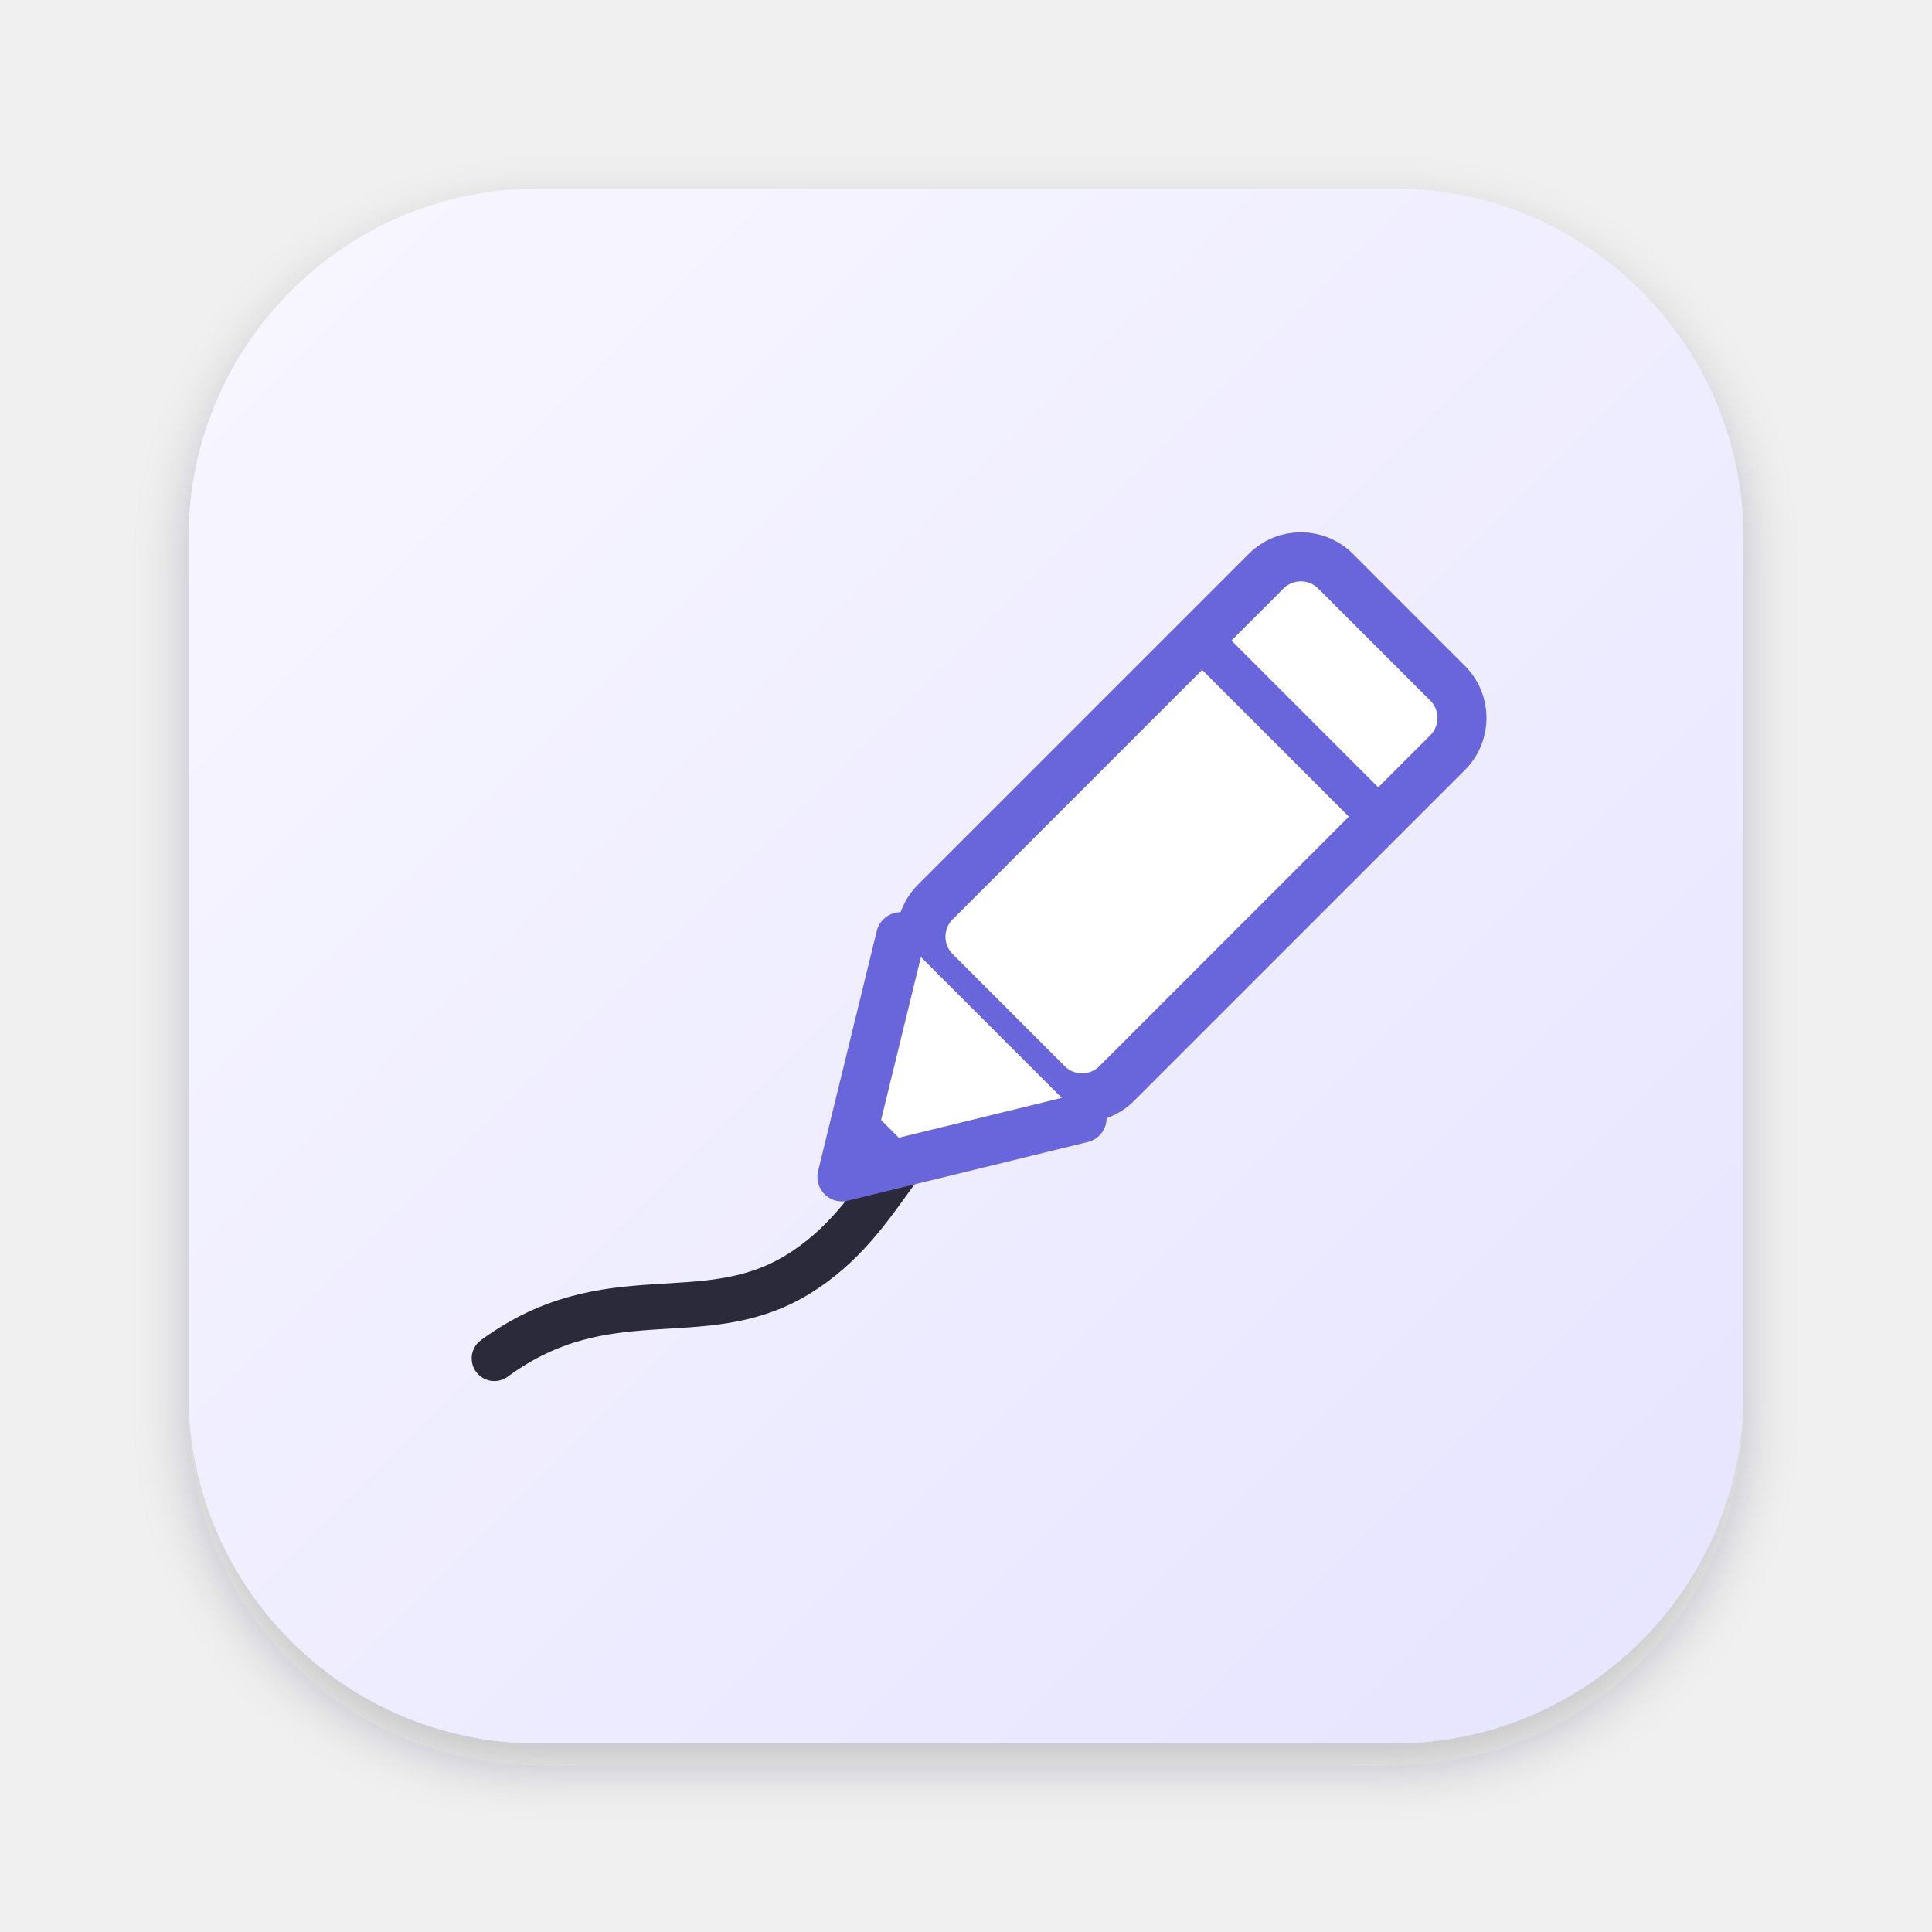
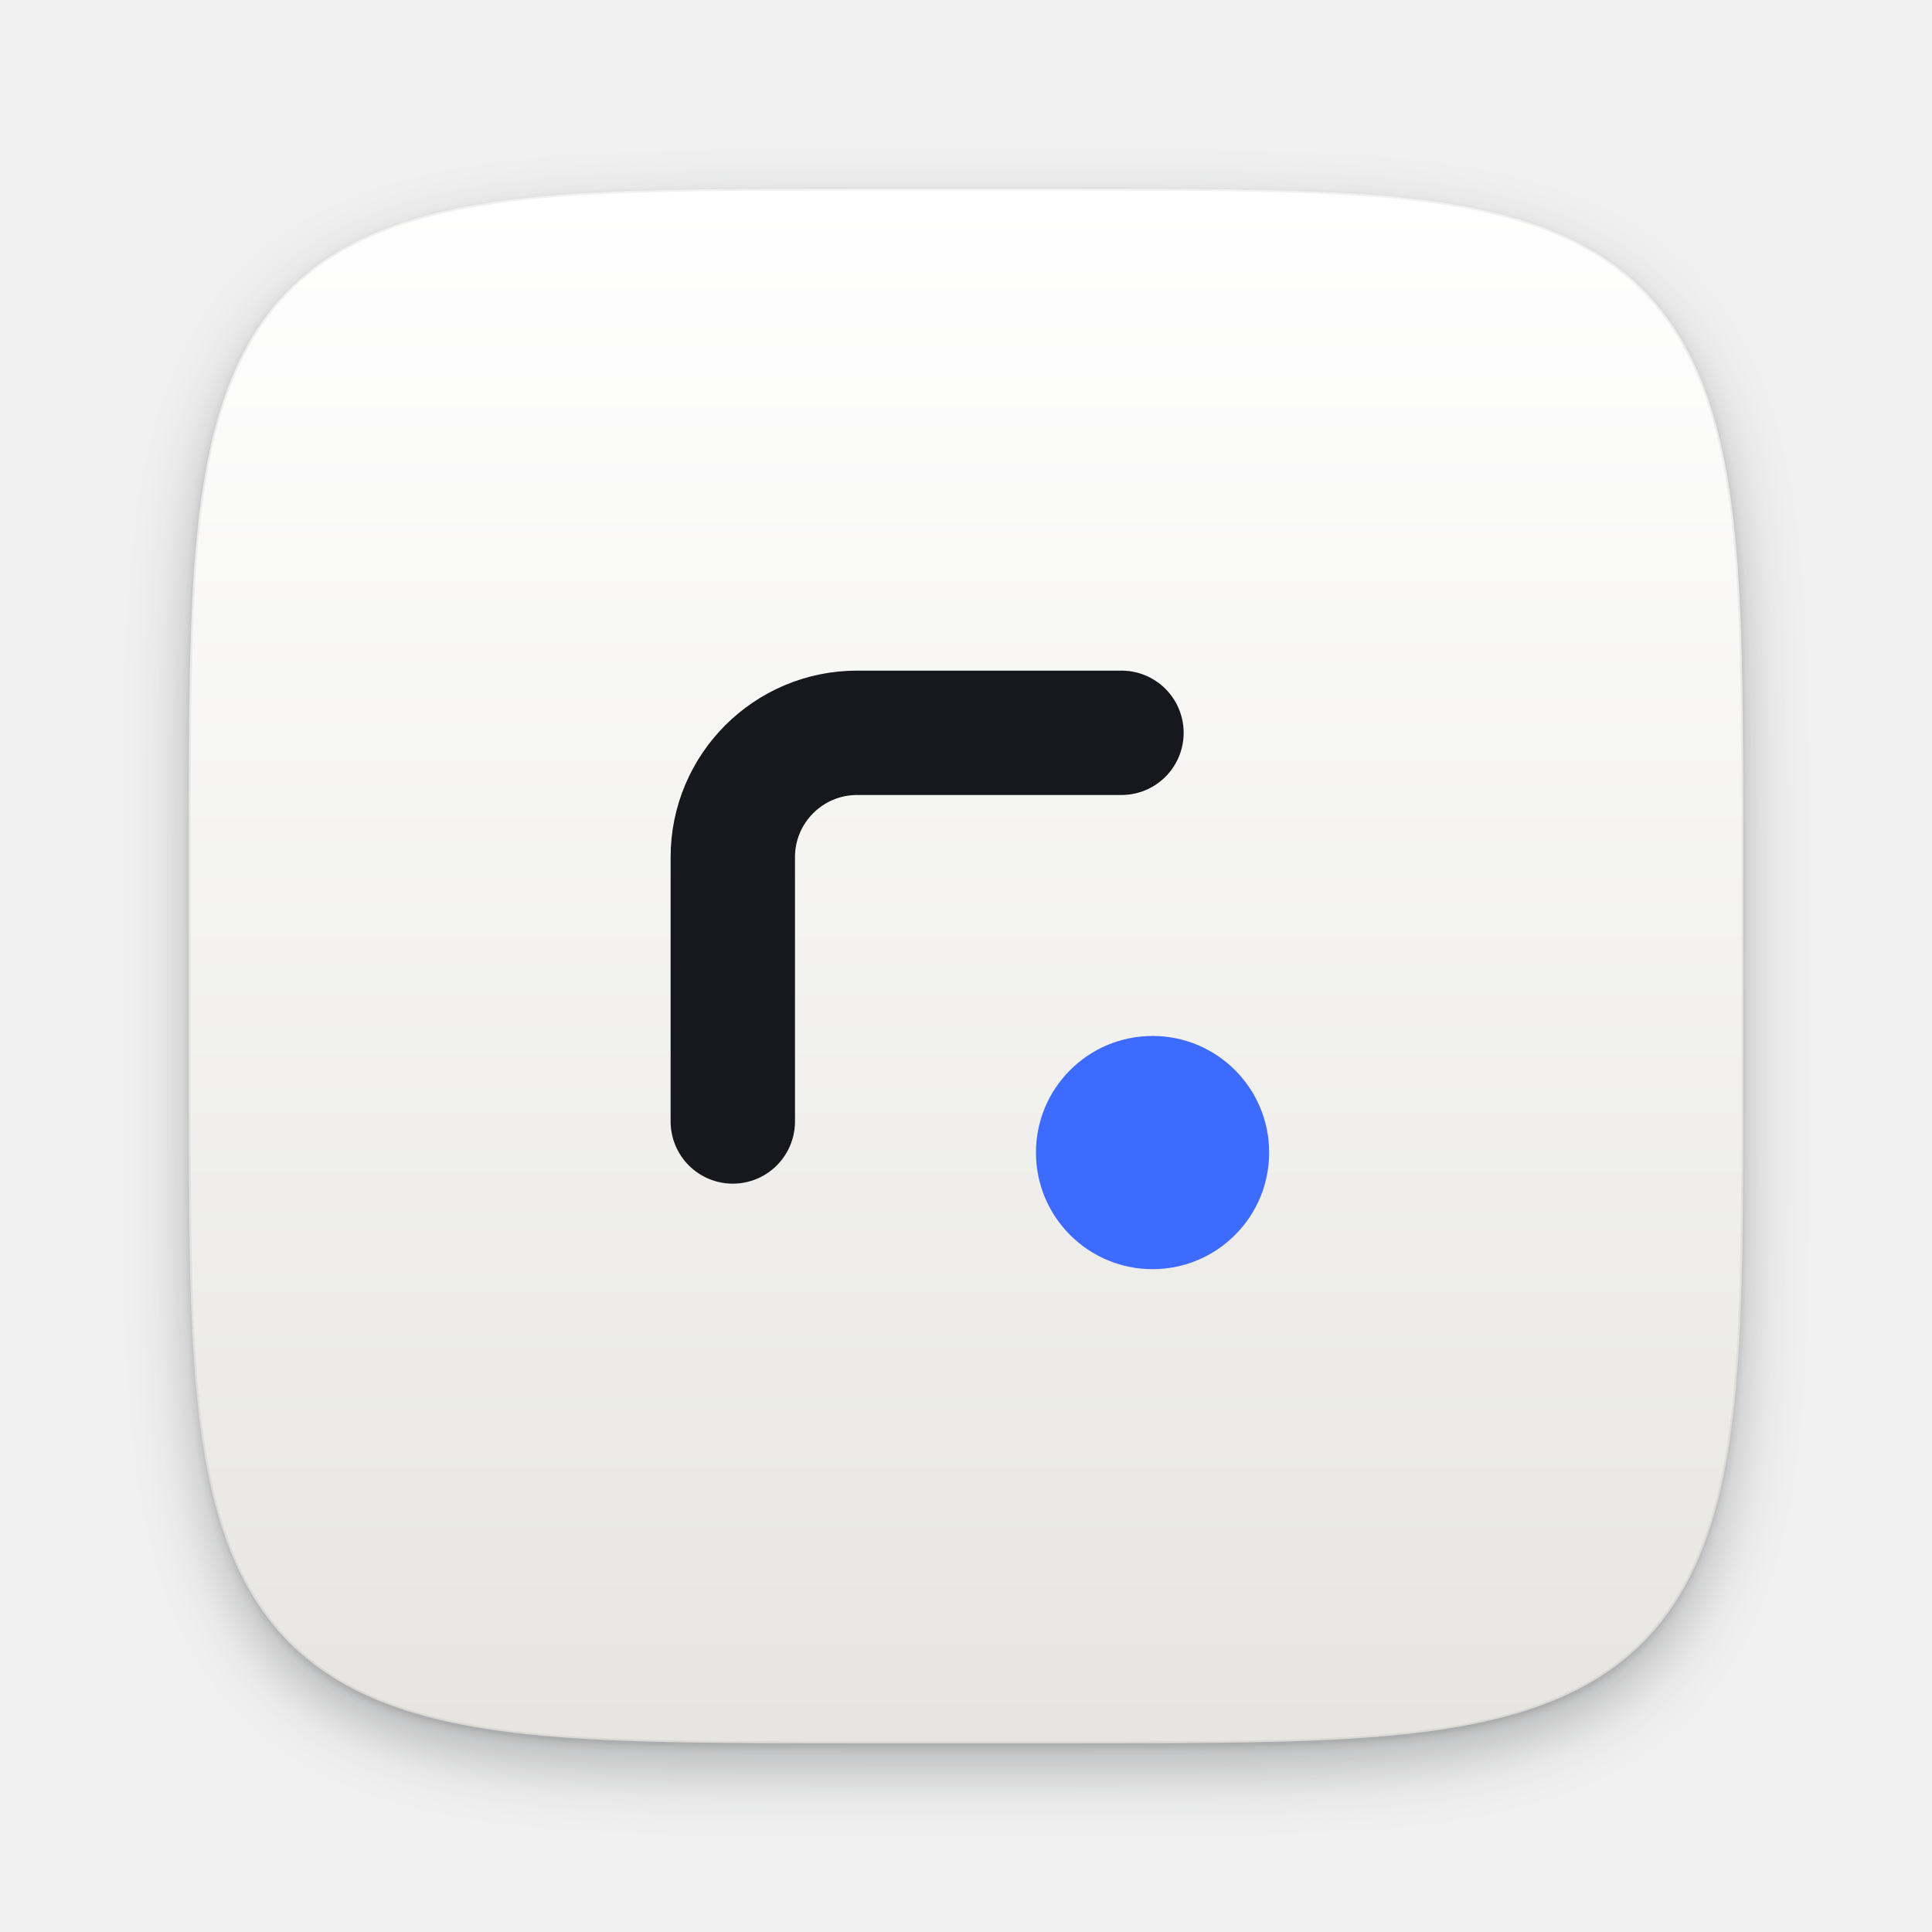
<svg xmlns="http://www.w3.org/2000/svg" width="1024" height="1024" viewBox="0 0 1024 1024">
  <defs>
-     <linearGradient id="g3" x1="0" y1="0" x2="1" y2="1">
-       <stop offset="0" stop-color="#f8f7ff" />
-       <stop offset="1" stop-color="#e6e4ff" />
+     <linearGradient id="paper" x1="0" y1="0" x2="0" y2="1">
+       <stop offset="0" stop-color="#FFFFFF" />
+       <stop offset="1" stop-color="#E6E5E1" />
    </linearGradient>
-     <filter id="shadow" x="-10%" y="-10%" width="120%" height="130%">
-       <feDropShadow dx="0" dy="12" stdDeviation="14" flood-color="#1c1c3a" flood-opacity="0.22" />
+     <clipPath id="clip">
+       <path d="M924.00,512.00 L923.99,573.83 L923.97,593.59 L923.94,607.95 L923.90,619.65 L923.84,629.70 L923.77,638.60 L923.69,646.64 L923.60,654.01 L923.49,660.85 L923.37,667.24 L923.24,673.26 L923.10,678.95 L922.94,684.36 L922.77,689.52 L922.59,694.46 L922.39,699.21 L922.18,703.77 L921.96,708.17 L921.73,712.42 L921.48,716.53 L921.23,720.52 L920.96,724.39 L920.67,728.15 L920.37,731.81 L920.07,735.37 L919.74,738.85 L919.41,742.23 L919.06,745.54 L918.70,748.78 L918.33,751.94 L917.94,755.03 L917.54,758.06 L917.13,761.02 L916.70,763.93 L916.26,766.77 L915.81,769.57 L915.35,772.31 L914.87,775.00 L914.38,777.64 L913.88,780.24 L913.36,782.79 L912.83,785.29 L912.28,787.76 L911.73,790.18 L911.16,792.56 L910.57,794.91 L909.98,797.22 L909.36,799.49 L908.74,801.73 L908.10,803.93 L907.45,806.10 L906.79,808.23 L906.11,810.34 L905.41,812.41 L904.71,814.45 L903.99,816.47 L903.25,818.45 L902.50,820.41 L901.74,822.34 L900.96,824.24 L900.17,826.11 L899.37,827.96 L898.55,829.78 L897.71,831.58 L896.87,833.35 L896.00,835.10 L895.12,836.83 L894.23,838.53 L893.32,840.21 L892.40,841.86 L891.46,843.50 L890.51,845.11 L889.54,846.70 L888.56,848.27 L887.56,849.81 L886.55,851.34 L885.52,852.85 L884.48,854.33 L883.42,855.80 L882.34,857.24 L881.25,858.67 L880.14,860.08 L879.01,861.46 L877.87,862.83 L876.71,864.18 L875.54,865.52 L874.34,866.83 L873.14,868.13 L871.91,869.41 L870.67,870.67 L869.41,871.91 L868.13,873.14 L866.83,874.34 L865.52,875.54 L864.18,876.71 L862.83,877.87 L861.46,879.01 L860.08,880.14 L858.67,881.25 L857.24,882.34 L855.80,883.42 L854.33,884.48 L852.85,885.52 L851.34,886.55 L849.81,887.56 L848.27,888.56 L846.70,889.54 L845.11,890.51 L843.50,891.46 L841.86,892.40 L840.21,893.32 L838.53,894.23 L836.83,895.12 L835.10,896.00 L833.35,896.87 L831.58,897.71 L829.78,898.55 L827.96,899.37 L826.11,900.17 L824.24,900.96 L822.34,901.74 L820.41,902.50 L818.45,903.25 L816.47,903.99 L814.45,904.71 L812.41,905.41 L810.34,906.11 L808.23,906.79 L806.10,907.45 L803.93,908.10 L801.73,908.74 L799.49,909.36 L797.22,909.98 L794.91,910.57 L792.56,911.16 L790.18,911.73 L787.76,912.28 L785.29,912.83 L782.79,913.36 L780.24,913.88 L777.64,914.38 L775.00,914.87 L772.31,915.35 L769.57,915.81 L766.77,916.26 L763.93,916.70 L761.02,917.13 L758.06,917.54 L755.03,917.94 L751.94,918.33 L748.78,918.70 L745.54,919.06 L742.23,919.41 L738.85,919.74 L735.37,920.07 L731.81,920.37 L728.15,920.67 L724.39,920.96 L720.52,921.23 L716.53,921.48 L712.42,921.73 L708.17,921.96 L703.77,922.18 L699.21,922.39 L694.46,922.59 L689.52,922.77 L684.36,922.94 L678.95,923.10 L673.26,923.24 L667.24,923.37 L660.85,923.49 L654.01,923.60 L646.64,923.69 L638.60,923.77 L629.70,923.84 L619.65,923.90 L607.95,923.94 L593.59,923.97 L573.83,923.99 L512.00,924.00 L450.17,923.99 L430.41,923.97 L416.05,923.94 L404.35,923.90 L394.30,923.84 L385.40,923.77 L377.36,923.69 L369.99,923.60 L363.15,923.49 L356.76,923.37 L350.74,923.24 L345.05,923.10 L339.64,922.94 L334.48,922.77 L329.54,922.59 L324.79,922.39 L320.23,922.18 L315.83,921.96 L311.58,921.73 L307.47,921.48 L303.48,921.23 L299.61,920.96 L295.85,920.67 L292.19,920.37 L288.63,920.07 L285.15,919.74 L281.77,919.41 L278.46,919.06 L275.22,918.70 L272.06,918.33 L268.97,917.94 L265.94,917.54 L262.98,917.13 L260.07,916.70 L257.23,916.26 L254.43,915.81 L251.69,915.35 L249.00,914.87 L246.36,914.38 L243.76,913.88 L241.21,913.36 L238.71,912.83 L236.24,912.28 L233.82,911.73 L231.44,911.16 L229.09,910.57 L226.78,909.98 L224.51,909.36 L222.27,908.74 L220.07,908.10 L217.90,907.45 L215.77,906.79 L213.66,906.11 L211.59,905.41 L209.55,904.71 L207.53,903.99 L205.55,903.25 L203.59,902.50 L201.66,901.74 L199.76,900.96 L197.89,900.17 L196.04,899.37 L194.22,898.55 L192.42,897.71 L190.65,896.87 L188.90,896.00 L187.17,895.12 L185.47,894.23 L183.79,893.32 L182.14,892.40 L180.50,891.46 L178.89,890.51 L177.30,889.54 L175.73,888.56 L174.19,887.56 L172.66,886.55 L171.15,885.52 L169.67,884.48 L168.20,883.42 L166.76,882.34 L165.33,881.25 L163.92,880.14 L162.54,879.01 L161.17,877.87 L159.82,876.71 L158.48,875.54 L157.17,874.34 L155.87,873.14 L154.59,871.91 L153.33,870.67 L152.09,869.41 L150.86,868.13 L149.66,866.83 L148.46,865.52 L147.29,864.18 L146.13,862.83 L144.99,861.46 L143.86,860.08 L142.75,858.67 L141.66,857.24 L140.58,855.80 L139.52,854.33 L138.48,852.85 L137.45,851.34 L136.44,849.81 L135.44,848.27 L134.46,846.70 L133.49,845.11 L132.54,843.50 L131.60,841.86 L130.68,840.21 L129.77,838.53 L128.88,836.83 L128.00,835.10 L127.13,833.35 L126.29,831.58 L125.45,829.78 L124.63,827.96 L123.83,826.11 L123.04,824.24 L122.26,822.34 L121.50,820.41 L120.75,818.45 L120.01,816.47 L119.29,814.45 L118.59,812.41 L117.89,810.34 L117.21,808.23 L116.55,806.10 L115.90,803.93 L115.26,801.73 L114.64,799.49 L114.02,797.22 L113.43,794.91 L112.84,792.56 L112.27,790.18 L111.72,787.76 L111.17,785.29 L110.64,782.79 L110.12,780.24 L109.62,777.64 L109.13,775.00 L108.65,772.31 L108.19,769.57 L107.74,766.77 L107.30,763.93 L106.87,761.02 L106.46,758.06 L106.06,755.03 L105.67,751.94 L105.30,748.78 L104.94,745.54 L104.59,742.23 L104.26,738.85 L103.93,735.37 L103.63,731.81 L103.33,728.15 L103.04,724.39 L102.77,720.52 L102.52,716.53 L102.27,712.42 L102.04,708.17 L101.82,703.77 L101.61,699.21 L101.41,694.46 L101.23,689.52 L101.06,684.36 L100.90,678.95 L100.76,673.26 L100.63,667.24 L100.51,660.85 L100.40,654.01 L100.31,646.64 L100.23,638.60 L100.16,629.70 L100.10,619.65 L100.06,607.95 L100.03,593.59 L100.01,573.83 L100.00,512.00 L100.01,450.17 L100.03,430.41 L100.06,416.05 L100.10,404.35 L100.16,394.30 L100.23,385.40 L100.31,377.36 L100.40,369.99 L100.51,363.15 L100.63,356.76 L100.76,350.74 L100.90,345.05 L101.06,339.64 L101.23,334.48 L101.41,329.54 L101.61,324.79 L101.82,320.23 L102.04,315.83 L102.27,311.58 L102.52,307.47 L102.77,303.48 L103.04,299.61 L103.33,295.85 L103.63,292.19 L103.93,288.63 L104.26,285.15 L104.59,281.77 L104.94,278.46 L105.30,275.22 L105.67,272.06 L106.06,268.97 L106.46,265.94 L106.87,262.98 L107.30,260.07 L107.74,257.23 L108.19,254.43 L108.65,251.69 L109.13,249.00 L109.62,246.36 L110.12,243.76 L110.64,241.21 L111.17,238.71 L111.72,236.24 L112.27,233.82 L112.84,231.44 L113.43,229.09 L114.02,226.78 L114.64,224.51 L115.26,222.27 L115.90,220.07 L116.55,217.90 L117.21,215.77 L117.89,213.66 L118.59,211.59 L119.29,209.55 L120.01,207.53 L120.75,205.55 L121.50,203.59 L122.26,201.66 L123.04,199.76 L123.83,197.89 L124.63,196.04 L125.45,194.22 L126.29,192.42 L127.13,190.65 L128.00,188.90 L128.88,187.17 L129.77,185.47 L130.68,183.79 L131.60,182.14 L132.54,180.50 L133.49,178.89 L134.46,177.30 L135.44,175.73 L136.44,174.19 L137.45,172.66 L138.48,171.15 L139.52,169.67 L140.58,168.20 L141.66,166.76 L142.75,165.33 L143.86,163.92 L144.99,162.54 L146.13,161.17 L147.29,159.82 L148.46,158.48 L149.66,157.17 L150.86,155.87 L152.09,154.59 L153.33,153.33 L154.59,152.09 L155.87,150.86 L157.17,149.66 L158.48,148.46 L159.82,147.29 L161.17,146.13 L162.54,144.99 L163.92,143.86 L165.33,142.75 L166.76,141.66 L168.20,140.58 L169.67,139.52 L171.15,138.48 L172.66,137.45 L174.19,136.44 L175.73,135.44 L177.30,134.46 L178.89,133.49 L180.50,132.54 L182.14,131.60 L183.79,130.68 L185.47,129.77 L187.17,128.88 L188.90,128.00 L190.65,127.13 L192.42,126.29 L194.22,125.45 L196.04,124.63 L197.89,123.83 L199.76,123.04 L201.66,122.26 L203.59,121.50 L205.55,120.75 L207.53,120.01 L209.55,119.29 L211.59,118.59 L213.66,117.89 L215.77,117.21 L217.90,116.55 L220.07,115.90 L222.27,115.26 L224.51,114.64 L226.78,114.02 L229.09,113.43 L231.44,112.84 L233.82,112.27 L236.24,111.72 L238.71,111.17 L241.21,110.64 L243.76,110.12 L246.36,109.62 L249.00,109.13 L251.69,108.65 L254.43,108.19 L257.23,107.74 L260.07,107.30 L262.98,106.87 L265.94,106.46 L268.97,106.06 L272.06,105.67 L275.22,105.30 L278.46,104.94 L281.77,104.59 L285.15,104.26 L288.63,103.93 L292.19,103.63 L295.85,103.33 L299.61,103.04 L303.48,102.77 L307.47,102.52 L311.58,102.27 L315.83,102.04 L320.23,101.82 L324.79,101.61 L329.54,101.41 L334.48,101.23 L339.64,101.06 L345.05,100.90 L350.74,100.76 L356.76,100.63 L363.15,100.51 L369.99,100.40 L377.36,100.31 L385.40,100.23 L394.30,100.16 L404.35,100.10 L416.05,100.06 L430.41,100.03 L450.17,100.01 L512.00,100.00 L573.83,100.01 L593.59,100.03 L607.95,100.06 L619.65,100.10 L629.70,100.16 L638.60,100.23 L646.64,100.31 L654.01,100.40 L660.85,100.51 L667.24,100.63 L673.26,100.76 L678.95,100.90 L684.36,101.06 L689.52,101.23 L694.46,101.41 L699.21,101.61 L703.77,101.82 L708.17,102.04 L712.42,102.27 L716.53,102.52 L720.52,102.77 L724.39,103.04 L728.15,103.33 L731.81,103.63 L735.37,103.93 L738.85,104.26 L742.23,104.59 L745.54,104.94 L748.78,105.30 L751.94,105.67 L755.03,106.06 L758.06,106.46 L761.02,106.87 L763.93,107.30 L766.77,107.74 L769.57,108.19 L772.31,108.65 L775.00,109.13 L777.64,109.62 L780.24,110.12 L782.79,110.64 L785.29,111.17 L787.76,111.72 L790.18,112.27 L792.56,112.84 L794.91,113.43 L797.22,114.02 L799.49,114.64 L801.73,115.26 L803.93,115.90 L806.10,116.55 L808.23,117.21 L810.34,117.89 L812.41,118.59 L814.45,119.29 L816.47,120.01 L818.45,120.75 L820.41,121.50 L822.34,122.26 L824.24,123.04 L826.11,123.83 L827.96,124.63 L829.78,125.45 L831.58,126.29 L833.35,127.13 L835.10,128.00 L836.83,128.88 L838.53,129.77 L840.21,130.68 L841.86,131.60 L843.50,132.54 L845.11,133.49 L846.70,134.46 L848.27,135.44 L849.81,136.44 L851.34,137.45 L852.85,138.48 L854.33,139.52 L855.80,140.58 L857.24,141.66 L858.67,142.75 L860.08,143.86 L861.46,144.99 L862.83,146.13 L864.18,147.29 L865.52,148.46 L866.83,149.66 L868.13,150.86 L869.41,152.09 L870.67,153.33 L871.91,154.59 L873.14,155.87 L874.34,157.17 L875.54,158.48 L876.71,159.82 L877.87,161.17 L879.01,162.54 L880.14,163.92 L881.25,165.33 L882.34,166.76 L883.42,168.20 L884.48,169.67 L885.52,171.15 L886.55,172.66 L887.56,174.19 L888.56,175.73 L889.54,177.30 L890.51,178.89 L891.46,180.50 L892.40,182.14 L893.32,183.79 L894.23,185.47 L895.12,187.17 L896.00,188.90 L896.87,190.65 L897.71,192.42 L898.55,194.22 L899.37,196.04 L900.17,197.89 L900.96,199.76 L901.74,201.66 L902.50,203.59 L903.25,205.55 L903.99,207.53 L904.71,209.55 L905.41,211.59 L906.11,213.66 L906.79,215.77 L907.45,217.90 L908.10,220.07 L908.74,222.27 L909.36,224.51 L909.98,226.78 L910.57,229.09 L911.16,231.44 L911.73,233.82 L912.28,236.24 L912.83,238.71 L913.36,241.21 L913.88,243.76 L914.38,246.36 L914.87,249.00 L915.35,251.69 L915.81,254.43 L916.26,257.23 L916.70,260.07 L917.13,262.98 L917.54,265.94 L917.94,268.97 L918.33,272.06 L918.70,275.22 L919.06,278.46 L919.41,281.77 L919.74,285.15 L920.07,288.63 L920.37,292.19 L920.67,295.85 L920.96,299.61 L921.23,303.48 L921.48,307.47 L921.73,311.58 L921.96,315.83 L922.18,320.23 L922.39,324.79 L922.59,329.54 L922.77,334.48 L922.94,339.64 L923.10,345.05 L923.24,350.74 L923.37,356.76 L923.49,363.15 L923.60,369.99 L923.69,377.36 L923.77,385.40 L923.84,394.30 L923.90,404.35 L923.94,416.05 L923.97,430.41 L923.99,450.17 Z" />
+     </clipPath>
+     <filter id="shadow" x="-20%" y="-20%" width="140%" height="150%" color-interpolation-filters="sRGB">
+       <feGaussianBlur in="SourceAlpha" stdDeviation="16" result="b1" />
+       <feOffset in="b1" dy="14" result="o1" />
+       <feFlood flood-color="#14161C" flood-opacity="0.28" />
+       <feComposite in2="o1" operator="in" result="s1" />
+       <feGaussianBlur in="SourceAlpha" stdDeviation="2" result="b2" />
+       <feOffset in="b2" dy="2" result="o2" />
+       <feFlood flood-color="#14161C" flood-opacity="0.14" />
+       <feComposite in2="o2" operator="in" result="s2" />
+       <feMerge>
+         <feMergeNode in="s1" />
+         <feMergeNode in="s2" />
+         <feMergeNode in="SourceGraphic" />
+       </feMerge>
    </filter>
  </defs>
-   <g filter="url(#shadow)">
-     <path d="M285 100h454c102 0 185 83 185 185v454c0 102-83 185-185 185H285c-102 0-185-83-185-185V285c0-102 83-185 185-185z" fill="url(#g3)" />
-   </g>
-   <path d="M262 720c60-44 110-14 160-44s56-84 104-98" fill="none" stroke="#2b2a3a" stroke-width="24" stroke-linecap="round" />
-   <g transform="translate(-18 18) rotate(45 600 470)">
-     <rect x="532" y="250" width="136" height="300" rx="26" fill="#ffffff" stroke="#6965db" stroke-width="26" />
-     <path d="M532 550l68 112 68-112" fill="#ffffff" stroke="#6965db" stroke-width="26" stroke-linejoin="round" stroke-linecap="round" />
-     <path d="M578 626l22 36 22-36z" fill="#6965db" />
-     <path d="M532 326h136" stroke="#6965db" stroke-width="22" />
+   <path d="M924.00,512.00 L923.99,573.83 L923.97,593.59 L923.94,607.95 L923.90,619.65 L923.84,629.70 L923.77,638.60 L923.69,646.64 L923.60,654.01 L923.49,660.85 L923.37,667.24 L923.24,673.26 L923.10,678.95 L922.94,684.36 L922.77,689.52 L922.59,694.46 L922.39,699.21 L922.18,703.77 L921.96,708.17 L921.73,712.42 L921.48,716.53 L921.23,720.52 L920.96,724.39 L920.67,728.15 L920.37,731.81 L920.07,735.37 L919.74,738.85 L919.41,742.23 L919.06,745.54 L918.70,748.78 L918.33,751.94 L917.94,755.03 L917.54,758.06 L917.13,761.02 L916.70,763.93 L916.26,766.77 L915.81,769.57 L915.35,772.31 L914.87,775.00 L914.38,777.64 L913.88,780.24 L913.36,782.79 L912.83,785.29 L912.28,787.76 L911.73,790.18 L911.16,792.56 L910.57,794.91 L909.98,797.22 L909.36,799.49 L908.74,801.73 L908.10,803.93 L907.45,806.10 L906.79,808.23 L906.11,810.34 L905.41,812.41 L904.71,814.45 L903.99,816.47 L903.25,818.45 L902.50,820.41 L901.74,822.34 L900.96,824.24 L900.17,826.11 L899.37,827.96 L898.55,829.78 L897.71,831.58 L896.87,833.35 L896.00,835.10 L895.12,836.83 L894.23,838.53 L893.32,840.21 L892.40,841.86 L891.46,843.50 L890.51,845.11 L889.54,846.70 L888.56,848.27 L887.56,849.81 L886.55,851.34 L885.52,852.85 L884.48,854.33 L883.42,855.80 L882.34,857.24 L881.25,858.67 L880.14,860.08 L879.01,861.46 L877.87,862.83 L876.71,864.18 L875.54,865.52 L874.34,866.83 L873.14,868.13 L871.91,869.41 L870.67,870.67 L869.41,871.91 L868.13,873.14 L866.83,874.34 L865.52,875.54 L864.18,876.71 L862.83,877.87 L861.46,879.01 L860.08,880.14 L858.67,881.25 L857.24,882.34 L855.80,883.42 L854.33,884.48 L852.85,885.52 L851.34,886.55 L849.81,887.56 L848.27,888.56 L846.70,889.54 L845.11,890.51 L843.50,891.46 L841.86,892.40 L840.21,893.32 L838.53,894.23 L836.83,895.12 L835.10,896.00 L833.35,896.87 L831.58,897.71 L829.78,898.55 L827.96,899.37 L826.11,900.17 L824.24,900.96 L822.34,901.74 L820.41,902.50 L818.45,903.25 L816.47,903.99 L814.45,904.71 L812.41,905.41 L810.34,906.11 L808.23,906.79 L806.10,907.45 L803.93,908.10 L801.73,908.74 L799.49,909.36 L797.22,909.98 L794.91,910.57 L792.56,911.16 L790.18,911.73 L787.76,912.28 L785.29,912.83 L782.79,913.36 L780.24,913.88 L777.64,914.38 L775.00,914.87 L772.31,915.35 L769.57,915.81 L766.77,916.26 L763.93,916.70 L761.02,917.13 L758.06,917.54 L755.03,917.94 L751.94,918.33 L748.78,918.70 L745.54,919.06 L742.23,919.41 L738.85,919.74 L735.37,920.07 L731.81,920.37 L728.15,920.67 L724.39,920.96 L720.52,921.23 L716.53,921.48 L712.42,921.73 L708.17,921.96 L703.77,922.18 L699.21,922.39 L694.46,922.59 L689.52,922.77 L684.36,922.94 L678.95,923.10 L673.26,923.24 L667.24,923.37 L660.85,923.49 L654.01,923.60 L646.64,923.69 L638.60,923.77 L629.70,923.84 L619.65,923.90 L607.95,923.94 L593.59,923.97 L573.83,923.99 L512.00,924.00 L450.17,923.99 L430.41,923.97 L416.05,923.94 L404.35,923.90 L394.30,923.84 L385.40,923.77 L377.36,923.69 L369.99,923.60 L363.15,923.49 L356.76,923.37 L350.74,923.24 L345.05,923.10 L339.64,922.94 L334.48,922.77 L329.54,922.59 L324.79,922.39 L320.23,922.18 L315.83,921.96 L311.58,921.73 L307.47,921.48 L303.48,921.23 L299.61,920.96 L295.85,920.67 L292.19,920.37 L288.63,920.07 L285.15,919.74 L281.77,919.41 L278.46,919.06 L275.22,918.70 L272.06,918.33 L268.97,917.94 L265.94,917.54 L262.98,917.13 L260.07,916.70 L257.23,916.26 L254.43,915.81 L251.69,915.35 L249.00,914.87 L246.36,914.38 L243.76,913.88 L241.21,913.36 L238.71,912.83 L236.24,912.28 L233.82,911.73 L231.44,911.16 L229.09,910.57 L226.78,909.98 L224.51,909.36 L222.27,908.74 L220.07,908.10 L217.90,907.45 L215.77,906.79 L213.66,906.11 L211.59,905.41 L209.55,904.71 L207.53,903.99 L205.55,903.25 L203.59,902.50 L201.66,901.74 L199.76,900.96 L197.89,900.17 L196.04,899.37 L194.22,898.55 L192.42,897.71 L190.65,896.87 L188.90,896.00 L187.17,895.12 L185.47,894.23 L183.79,893.32 L182.14,892.40 L180.50,891.46 L178.89,890.51 L177.30,889.54 L175.73,888.56 L174.19,887.56 L172.66,886.55 L171.15,885.52 L169.67,884.48 L168.20,883.42 L166.76,882.34 L165.33,881.25 L163.92,880.14 L162.54,879.01 L161.17,877.87 L159.82,876.71 L158.48,875.54 L157.17,874.34 L155.87,873.14 L154.59,871.91 L153.33,870.67 L152.09,869.41 L150.86,868.13 L149.66,866.83 L148.46,865.52 L147.29,864.18 L146.13,862.83 L144.99,861.46 L143.86,860.08 L142.75,858.67 L141.66,857.24 L140.58,855.80 L139.52,854.33 L138.48,852.85 L137.45,851.34 L136.44,849.81 L135.44,848.27 L134.46,846.70 L133.49,845.11 L132.54,843.50 L131.60,841.86 L130.68,840.21 L129.77,838.53 L128.88,836.83 L128.00,835.10 L127.13,833.35 L126.29,831.58 L125.45,829.78 L124.63,827.96 L123.83,826.11 L123.04,824.24 L122.26,822.34 L121.50,820.41 L120.75,818.45 L120.01,816.47 L119.29,814.45 L118.59,812.41 L117.89,810.34 L117.21,808.23 L116.55,806.10 L115.90,803.93 L115.26,801.73 L114.64,799.49 L114.02,797.22 L113.43,794.91 L112.84,792.56 L112.27,790.18 L111.72,787.76 L111.17,785.29 L110.64,782.79 L110.12,780.24 L109.62,777.64 L109.13,775.00 L108.65,772.31 L108.19,769.57 L107.74,766.77 L107.30,763.93 L106.87,761.02 L106.46,758.06 L106.06,755.03 L105.67,751.94 L105.30,748.78 L104.94,745.54 L104.59,742.23 L104.26,738.85 L103.93,735.37 L103.63,731.81 L103.33,728.15 L103.04,724.39 L102.77,720.52 L102.52,716.53 L102.27,712.42 L102.04,708.17 L101.82,703.77 L101.61,699.21 L101.41,694.46 L101.23,689.52 L101.06,684.36 L100.90,678.95 L100.76,673.26 L100.63,667.24 L100.51,660.85 L100.40,654.01 L100.31,646.64 L100.23,638.60 L100.16,629.70 L100.10,619.65 L100.06,607.95 L100.03,593.59 L100.01,573.83 L100.00,512.00 L100.01,450.17 L100.03,430.41 L100.06,416.05 L100.10,404.35 L100.16,394.30 L100.23,385.40 L100.31,377.36 L100.40,369.99 L100.51,363.15 L100.63,356.76 L100.76,350.74 L100.90,345.05 L101.06,339.64 L101.23,334.48 L101.41,329.54 L101.61,324.79 L101.82,320.23 L102.04,315.83 L102.27,311.58 L102.52,307.47 L102.77,303.48 L103.04,299.61 L103.33,295.85 L103.63,292.19 L103.93,288.63 L104.26,285.15 L104.59,281.77 L104.94,278.46 L105.30,275.22 L105.67,272.06 L106.06,268.97 L106.46,265.94 L106.87,262.98 L107.30,260.07 L107.74,257.23 L108.19,254.43 L108.65,251.69 L109.13,249.00 L109.62,246.36 L110.12,243.76 L110.64,241.21 L111.17,238.71 L111.72,236.24 L112.27,233.82 L112.84,231.44 L113.43,229.09 L114.02,226.78 L114.64,224.51 L115.26,222.27 L115.90,220.07 L116.55,217.90 L117.21,215.77 L117.89,213.66 L118.59,211.59 L119.29,209.55 L120.01,207.53 L120.75,205.55 L121.50,203.59 L122.26,201.66 L123.04,199.76 L123.83,197.89 L124.63,196.04 L125.45,194.22 L126.29,192.42 L127.13,190.65 L128.00,188.90 L128.88,187.17 L129.77,185.47 L130.68,183.79 L131.60,182.14 L132.54,180.50 L133.49,178.89 L134.46,177.30 L135.44,175.73 L136.44,174.19 L137.45,172.66 L138.48,171.15 L139.52,169.67 L140.58,168.20 L141.66,166.76 L142.75,165.33 L143.86,163.92 L144.99,162.54 L146.13,161.17 L147.29,159.82 L148.46,158.48 L149.66,157.17 L150.86,155.87 L152.09,154.59 L153.33,153.33 L154.59,152.09 L155.87,150.86 L157.17,149.66 L158.48,148.46 L159.82,147.29 L161.17,146.13 L162.54,144.99 L163.92,143.86 L165.33,142.75 L166.76,141.66 L168.20,140.58 L169.67,139.52 L171.15,138.48 L172.66,137.45 L174.19,136.44 L175.73,135.44 L177.30,134.46 L178.89,133.49 L180.50,132.54 L182.14,131.60 L183.79,130.68 L185.47,129.77 L187.17,128.88 L188.90,128.00 L190.65,127.13 L192.42,126.29 L194.22,125.45 L196.04,124.63 L197.89,123.83 L199.76,123.04 L201.66,122.26 L203.59,121.50 L205.55,120.75 L207.53,120.01 L209.55,119.29 L211.59,118.59 L213.66,117.89 L215.77,117.21 L217.90,116.55 L220.07,115.90 L222.27,115.26 L224.51,114.64 L226.78,114.02 L229.09,113.43 L231.44,112.84 L233.82,112.27 L236.24,111.72 L238.71,111.17 L241.21,110.64 L243.76,110.12 L246.36,109.62 L249.00,109.13 L251.69,108.65 L254.43,108.19 L257.23,107.74 L260.07,107.30 L262.98,106.87 L265.94,106.46 L268.97,106.06 L272.06,105.67 L275.22,105.30 L278.46,104.94 L281.77,104.59 L285.15,104.26 L288.63,103.93 L292.19,103.63 L295.85,103.33 L299.61,103.04 L303.48,102.77 L307.47,102.52 L311.58,102.27 L315.83,102.04 L320.23,101.82 L324.79,101.61 L329.54,101.41 L334.48,101.23 L339.64,101.06 L345.05,100.90 L350.74,100.76 L356.76,100.63 L363.15,100.51 L369.99,100.40 L377.36,100.31 L385.40,100.23 L394.30,100.16 L404.35,100.10 L416.05,100.06 L430.41,100.03 L450.17,100.01 L512.00,100.00 L573.83,100.01 L593.59,100.03 L607.95,100.06 L619.65,100.10 L629.70,100.16 L638.60,100.23 L646.64,100.31 L654.01,100.40 L660.85,100.51 L667.24,100.63 L673.26,100.76 L678.95,100.90 L684.36,101.06 L689.52,101.23 L694.46,101.41 L699.21,101.61 L703.77,101.82 L708.17,102.04 L712.42,102.27 L716.53,102.52 L720.52,102.77 L724.39,103.04 L728.15,103.33 L731.81,103.63 L735.37,103.93 L738.85,104.26 L742.23,104.59 L745.54,104.94 L748.78,105.30 L751.94,105.67 L755.03,106.06 L758.06,106.46 L761.02,106.87 L763.93,107.30 L766.77,107.74 L769.57,108.19 L772.31,108.65 L775.00,109.13 L777.64,109.62 L780.24,110.12 L782.79,110.64 L785.29,111.17 L787.76,111.72 L790.18,112.27 L792.56,112.84 L794.91,113.43 L797.22,114.02 L799.49,114.64 L801.73,115.26 L803.93,115.90 L806.10,116.55 L808.23,117.21 L810.34,117.89 L812.41,118.59 L814.45,119.29 L816.47,120.01 L818.45,120.75 L820.41,121.50 L822.34,122.26 L824.24,123.04 L826.11,123.83 L827.96,124.63 L829.78,125.45 L831.58,126.29 L833.35,127.13 L835.10,128.00 L836.83,128.88 L838.53,129.77 L840.21,130.68 L841.86,131.60 L843.50,132.54 L845.11,133.49 L846.70,134.46 L848.27,135.44 L849.81,136.44 L851.34,137.45 L852.85,138.48 L854.33,139.52 L855.80,140.58 L857.24,141.66 L858.67,142.75 L860.08,143.86 L861.46,144.99 L862.83,146.13 L864.18,147.29 L865.52,148.46 L866.83,149.66 L868.13,150.86 L869.41,152.09 L870.67,153.33 L871.91,154.59 L873.14,155.87 L874.34,157.17 L875.54,158.48 L876.71,159.82 L877.87,161.17 L879.01,162.54 L880.14,163.92 L881.25,165.33 L882.34,166.76 L883.42,168.20 L884.48,169.67 L885.52,171.15 L886.55,172.66 L887.56,174.19 L888.56,175.73 L889.54,177.30 L890.51,178.89 L891.46,180.50 L892.40,182.14 L893.32,183.79 L894.23,185.47 L895.12,187.17 L896.00,188.90 L896.87,190.65 L897.71,192.42 L898.55,194.22 L899.37,196.04 L900.17,197.89 L900.96,199.76 L901.74,201.66 L902.50,203.59 L903.25,205.55 L903.99,207.53 L904.71,209.55 L905.41,211.59 L906.11,213.66 L906.79,215.77 L907.45,217.90 L908.10,220.07 L908.74,222.27 L909.36,224.51 L909.98,226.78 L910.57,229.09 L911.16,231.44 L911.73,233.82 L912.28,236.24 L912.83,238.71 L913.36,241.21 L913.88,243.76 L914.38,246.36 L914.87,249.00 L915.35,251.69 L915.81,254.43 L916.26,257.23 L916.70,260.07 L917.13,262.98 L917.54,265.94 L917.94,268.97 L918.33,272.06 L918.70,275.22 L919.06,278.46 L919.41,281.77 L919.74,285.15 L920.07,288.63 L920.37,292.19 L920.67,295.85 L920.96,299.61 L921.23,303.48 L921.48,307.47 L921.73,311.58 L921.96,315.83 L922.18,320.23 L922.39,324.79 L922.59,329.54 L922.77,334.48 L922.94,339.64 L923.10,345.05 L923.24,350.74 L923.37,356.76 L923.49,363.15 L923.60,369.99 L923.69,377.36 L923.77,385.40 L923.84,394.30 L923.90,404.35 L923.94,416.05 L923.97,430.41 L923.99,450.17 Z" fill="url(#paper)" filter="url(#shadow)" />
+   <path d="M924.00,512.00 L923.99,573.83 L923.97,593.59 L923.94,607.95 L923.90,619.65 L923.84,629.70 L923.77,638.60 L923.69,646.64 L923.60,654.01 L923.49,660.85 L923.37,667.24 L923.24,673.26 L923.10,678.95 L922.94,684.36 L922.77,689.52 L922.59,694.46 L922.39,699.21 L922.18,703.77 L921.96,708.17 L921.73,712.42 L921.48,716.53 L921.23,720.52 L920.96,724.39 L920.67,728.15 L920.37,731.81 L920.07,735.37 L919.74,738.85 L919.41,742.23 L919.06,745.54 L918.70,748.78 L918.33,751.94 L917.94,755.03 L917.54,758.06 L917.13,761.02 L916.70,763.93 L916.26,766.77 L915.81,769.57 L915.35,772.31 L914.87,775.00 L914.38,777.64 L913.88,780.24 L913.36,782.79 L912.83,785.29 L912.28,787.76 L911.73,790.18 L911.16,792.56 L910.57,794.91 L909.98,797.22 L909.36,799.49 L908.74,801.73 L908.10,803.93 L907.45,806.10 L906.79,808.23 L906.11,810.34 L905.41,812.41 L904.71,814.45 L903.99,816.47 L903.25,818.45 L902.50,820.41 L901.74,822.34 L900.96,824.24 L900.17,826.11 L899.37,827.96 L898.55,829.78 L897.71,831.58 L896.87,833.35 L896.00,835.10 L895.12,836.83 L894.23,838.53 L893.32,840.21 L892.40,841.86 L891.46,843.50 L890.51,845.11 L889.54,846.70 L888.56,848.27 L887.56,849.81 L886.55,851.34 L885.52,852.85 L884.48,854.33 L883.42,855.80 L882.34,857.24 L881.25,858.67 L880.14,860.08 L879.01,861.46 L877.87,862.83 L876.71,864.18 L875.54,865.52 L874.34,866.83 L873.14,868.13 L871.91,869.41 L870.67,870.67 L869.41,871.91 L868.13,873.14 L866.83,874.34 L865.52,875.54 L864.18,876.71 L862.83,877.87 L861.46,879.01 L860.08,880.14 L858.67,881.25 L857.24,882.34 L855.80,883.42 L854.33,884.48 L852.85,885.52 L851.34,886.55 L849.81,887.56 L848.27,888.56 L846.70,889.54 L845.11,890.51 L843.50,891.46 L841.86,892.40 L840.21,893.32 L838.53,894.23 L836.83,895.12 L835.10,896.00 L833.35,896.87 L831.58,897.71 L829.78,898.55 L827.96,899.37 L826.11,900.17 L824.24,900.96 L822.34,901.74 L820.41,902.50 L818.45,903.25 L816.47,903.99 L814.45,904.71 L812.41,905.41 L810.34,906.11 L808.23,906.79 L806.10,907.45 L803.93,908.10 L801.73,908.74 L799.49,909.36 L797.22,909.98 L794.91,910.57 L792.56,911.16 L790.18,911.73 L787.76,912.28 L785.29,912.83 L782.79,913.36 L780.24,913.88 L777.64,914.38 L775.00,914.87 L772.31,915.35 L769.57,915.81 L766.77,916.26 L763.93,916.70 L761.02,917.13 L758.06,917.54 L755.03,917.94 L751.94,918.33 L748.78,918.70 L745.54,919.06 L742.23,919.41 L738.85,919.74 L735.37,920.07 L731.81,920.37 L728.15,920.67 L724.39,920.96 L720.52,921.23 L716.53,921.48 L712.42,921.73 L708.17,921.96 L703.77,922.18 L699.21,922.39 L694.46,922.59 L689.52,922.77 L684.36,922.94 L678.95,923.10 L673.26,923.24 L667.24,923.37 L660.85,923.49 L654.01,923.60 L646.64,923.69 L638.60,923.77 L629.70,923.84 L619.65,923.90 L607.95,923.94 L593.59,923.97 L573.83,923.99 L512.00,924.00 L450.17,923.99 L430.41,923.97 L416.05,923.94 L404.35,923.90 L394.30,923.84 L385.40,923.77 L377.36,923.69 L369.99,923.60 L363.15,923.49 L356.76,923.37 L350.74,923.24 L345.05,923.10 L339.64,922.94 L334.48,922.77 L329.54,922.59 L324.79,922.39 L320.23,922.18 L315.83,921.96 L311.58,921.73 L307.47,921.48 L303.48,921.23 L299.61,920.96 L295.85,920.67 L292.19,920.37 L288.63,920.07 L285.15,919.74 L281.77,919.41 L278.46,919.06 L275.22,918.70 L272.06,918.33 L268.97,917.94 L265.94,917.54 L262.98,917.13 L260.07,916.70 L257.23,916.26 L254.43,915.81 L251.69,915.35 L249.00,914.87 L246.36,914.38 L243.76,913.88 L241.21,913.36 L238.71,912.83 L236.24,912.28 L233.82,911.73 L231.44,911.16 L229.09,910.57 L226.78,909.98 L224.51,909.36 L222.27,908.74 L220.07,908.10 L217.90,907.45 L215.77,906.79 L213.66,906.11 L211.59,905.41 L209.55,904.71 L207.53,903.99 L205.55,903.25 L203.59,902.50 L201.66,901.74 L199.76,900.96 L197.89,900.17 L196.04,899.37 L194.22,898.55 L192.42,897.71 L190.65,896.87 L188.90,896.00 L187.17,895.12 L185.47,894.23 L183.79,893.32 L182.14,892.40 L180.50,891.46 L178.89,890.51 L177.30,889.54 L175.73,888.56 L174.19,887.56 L172.66,886.55 L171.15,885.52 L169.67,884.48 L168.20,883.42 L166.76,882.34 L165.33,881.25 L163.92,880.14 L162.54,879.01 L161.17,877.87 L159.82,876.71 L158.48,875.54 L157.17,874.34 L155.87,873.14 L154.59,871.91 L153.33,870.67 L152.09,869.41 L150.86,868.13 L149.66,866.83 L148.46,865.52 L147.29,864.18 L146.13,862.83 L144.99,861.46 L143.86,860.08 L142.75,858.67 L141.66,857.24 L140.58,855.80 L139.52,854.33 L138.48,852.85 L137.45,851.34 L136.44,849.81 L135.44,848.27 L134.46,846.70 L133.49,845.11 L132.54,843.50 L131.60,841.86 L130.68,840.21 L129.77,838.53 L128.88,836.83 L128.00,835.10 L127.13,833.35 L126.29,831.58 L125.45,829.78 L124.63,827.96 L123.83,826.11 L123.04,824.24 L122.26,822.34 L121.50,820.41 L120.75,818.45 L120.01,816.47 L119.29,814.45 L118.59,812.41 L117.89,810.34 L117.21,808.23 L116.55,806.10 L115.90,803.93 L115.26,801.73 L114.64,799.49 L114.02,797.22 L113.43,794.91 L112.84,792.56 L112.27,790.18 L111.72,787.76 L111.17,785.29 L110.64,782.79 L110.12,780.24 L109.62,777.64 L109.13,775.00 L108.65,772.31 L108.19,769.57 L107.74,766.77 L107.30,763.93 L106.87,761.02 L106.46,758.06 L106.06,755.03 L105.67,751.94 L105.30,748.78 L104.94,745.54 L104.59,742.23 L104.26,738.85 L103.93,735.37 L103.63,731.81 L103.33,728.15 L103.04,724.39 L102.77,720.52 L102.52,716.53 L102.27,712.42 L102.04,708.17 L101.82,703.77 L101.61,699.21 L101.41,694.46 L101.23,689.52 L101.06,684.36 L100.90,678.95 L100.76,673.26 L100.63,667.24 L100.51,660.85 L100.40,654.01 L100.31,646.64 L100.23,638.60 L100.16,629.70 L100.10,619.65 L100.06,607.95 L100.03,593.59 L100.01,573.83 L100.00,512.00 L100.01,450.17 L100.03,430.41 L100.06,416.05 L100.10,404.35 L100.16,394.30 L100.23,385.40 L100.31,377.36 L100.40,369.99 L100.51,363.15 L100.63,356.76 L100.76,350.74 L100.90,345.05 L101.06,339.64 L101.23,334.48 L101.41,329.54 L101.61,324.79 L101.82,320.23 L102.04,315.83 L102.27,311.58 L102.52,307.47 L102.77,303.48 L103.04,299.61 L103.33,295.85 L103.63,292.19 L103.93,288.63 L104.26,285.15 L104.59,281.77 L104.94,278.46 L105.30,275.22 L105.67,272.06 L106.06,268.97 L106.46,265.94 L106.87,262.98 L107.30,260.07 L107.74,257.23 L108.19,254.43 L108.65,251.69 L109.13,249.00 L109.62,246.36 L110.12,243.76 L110.64,241.21 L111.17,238.71 L111.72,236.24 L112.27,233.82 L112.84,231.44 L113.43,229.09 L114.02,226.78 L114.64,224.51 L115.26,222.27 L115.90,220.07 L116.55,217.90 L117.21,215.77 L117.89,213.66 L118.59,211.59 L119.29,209.55 L120.01,207.53 L120.75,205.55 L121.50,203.59 L122.26,201.66 L123.04,199.76 L123.83,197.89 L124.63,196.04 L125.45,194.22 L126.29,192.42 L127.13,190.65 L128.00,188.90 L128.88,187.17 L129.77,185.47 L130.68,183.79 L131.60,182.14 L132.54,180.50 L133.49,178.89 L134.46,177.30 L135.44,175.73 L136.44,174.19 L137.45,172.66 L138.48,171.15 L139.52,169.67 L140.58,168.20 L141.66,166.76 L142.75,165.33 L143.86,163.92 L144.99,162.54 L146.13,161.17 L147.29,159.82 L148.46,158.48 L149.66,157.17 L150.86,155.87 L152.09,154.59 L153.33,153.33 L154.59,152.09 L155.87,150.86 L157.17,149.66 L158.48,148.46 L159.82,147.29 L161.17,146.13 L162.54,144.99 L163.92,143.86 L165.33,142.75 L166.76,141.66 L168.20,140.58 L169.67,139.52 L171.15,138.48 L172.66,137.45 L174.19,136.44 L175.73,135.44 L177.30,134.46 L178.89,133.49 L180.50,132.54 L182.14,131.60 L183.79,130.68 L185.47,129.77 L187.17,128.88 L188.90,128.00 L190.65,127.13 L192.42,126.29 L194.22,125.45 L196.04,124.63 L197.89,123.83 L199.76,123.04 L201.66,122.26 L203.59,121.50 L205.55,120.75 L207.53,120.01 L209.55,119.29 L211.59,118.59 L213.66,117.89 L215.77,117.21 L217.90,116.55 L220.07,115.90 L222.27,115.26 L224.51,114.64 L226.78,114.02 L229.09,113.43 L231.44,112.84 L233.82,112.27 L236.24,111.72 L238.71,111.17 L241.21,110.64 L243.76,110.12 L246.36,109.62 L249.00,109.13 L251.69,108.65 L254.43,108.19 L257.23,107.74 L260.07,107.30 L262.98,106.87 L265.94,106.46 L268.97,106.06 L272.06,105.67 L275.22,105.30 L278.46,104.94 L281.77,104.59 L285.15,104.26 L288.63,103.93 L292.19,103.63 L295.85,103.33 L299.61,103.04 L303.48,102.77 L307.47,102.52 L311.58,102.27 L315.83,102.04 L320.23,101.82 L324.79,101.61 L329.54,101.41 L334.48,101.23 L339.64,101.06 L345.05,100.90 L350.74,100.76 L356.76,100.63 L363.15,100.51 L369.99,100.40 L377.36,100.31 L385.40,100.23 L394.30,100.16 L404.35,100.10 L416.05,100.06 L430.41,100.03 L450.17,100.01 L512.00,100.00 L573.83,100.01 L593.59,100.03 L607.95,100.06 L619.65,100.10 L629.70,100.16 L638.60,100.23 L646.64,100.31 L654.01,100.40 L660.85,100.51 L667.24,100.63 L673.26,100.76 L678.95,100.90 L684.36,101.06 L689.52,101.23 L694.46,101.41 L699.21,101.61 L703.77,101.82 L708.17,102.04 L712.42,102.27 L716.53,102.52 L720.52,102.77 L724.39,103.04 L728.15,103.33 L731.81,103.63 L735.37,103.93 L738.85,104.26 L742.23,104.59 L745.54,104.94 L748.78,105.30 L751.94,105.67 L755.03,106.06 L758.06,106.46 L761.02,106.87 L763.93,107.30 L766.77,107.74 L769.57,108.19 L772.31,108.65 L775.00,109.13 L777.64,109.62 L780.24,110.12 L782.79,110.64 L785.29,111.17 L787.76,111.72 L790.18,112.27 L792.56,112.84 L794.91,113.43 L797.22,114.02 L799.49,114.64 L801.73,115.26 L803.93,115.90 L806.10,116.55 L808.23,117.21 L810.34,117.89 L812.41,118.59 L814.45,119.29 L816.47,120.01 L818.45,120.75 L820.41,121.50 L822.34,122.26 L824.24,123.04 L826.11,123.83 L827.96,124.63 L829.78,125.45 L831.58,126.29 L833.35,127.13 L835.10,128.00 L836.83,128.88 L838.53,129.77 L840.21,130.68 L841.86,131.60 L843.50,132.54 L845.11,133.49 L846.70,134.46 L848.27,135.44 L849.81,136.44 L851.34,137.45 L852.85,138.48 L854.33,139.52 L855.80,140.58 L857.24,141.66 L858.67,142.75 L860.08,143.86 L861.46,144.99 L862.83,146.13 L864.18,147.29 L865.52,148.46 L866.83,149.66 L868.13,150.86 L869.41,152.09 L870.67,153.33 L871.91,154.59 L873.14,155.87 L874.34,157.17 L875.54,158.48 L876.71,159.82 L877.87,161.17 L879.01,162.54 L880.14,163.92 L881.25,165.33 L882.34,166.76 L883.42,168.20 L884.48,169.67 L885.52,171.15 L886.55,172.66 L887.56,174.19 L888.56,175.73 L889.54,177.30 L890.51,178.89 L891.46,180.50 L892.40,182.14 L893.32,183.79 L894.23,185.47 L895.12,187.17 L896.00,188.90 L896.87,190.65 L897.71,192.42 L898.55,194.22 L899.37,196.04 L900.17,197.89 L900.96,199.76 L901.74,201.66 L902.50,203.59 L903.25,205.55 L903.99,207.53 L904.71,209.55 L905.41,211.59 L906.11,213.66 L906.79,215.77 L907.45,217.90 L908.10,220.07 L908.74,222.27 L909.36,224.51 L909.98,226.78 L910.57,229.09 L911.16,231.44 L911.73,233.82 L912.28,236.24 L912.83,238.71 L913.36,241.21 L913.88,243.76 L914.38,246.36 L914.87,249.00 L915.35,251.69 L915.81,254.43 L916.26,257.23 L916.70,260.07 L917.13,262.98 L917.54,265.94 L917.94,268.97 L918.33,272.06 L918.70,275.22 L919.06,278.46 L919.41,281.77 L919.74,285.15 L920.07,288.63 L920.37,292.19 L920.67,295.85 L920.96,299.61 L921.23,303.48 L921.48,307.47 L921.73,311.58 L921.96,315.83 L922.18,320.23 L922.39,324.79 L922.59,329.54 L922.77,334.48 L922.94,339.64 L923.10,345.05 L923.24,350.74 L923.37,356.76 L923.49,363.15 L923.60,369.99 L923.69,377.36 L923.77,385.40 L923.84,394.30 L923.90,404.35 L923.94,416.05 L923.97,430.41 L923.99,450.17 Z" fill="none" stroke="#16181D" stroke-opacity="0.06" stroke-width="2" clip-path="url(#clip)" />
+   <g transform="translate(100 100) scale(8.24)">
+     <path d="M35 60V43a8 8 0 0 1 8-8H60" fill="none" stroke="#16181D" stroke-width="8" stroke-linecap="round" />
+     <circle cx="62" cy="62" r="7.5" fill="#3D6BFF" />
  </g>
</svg>
